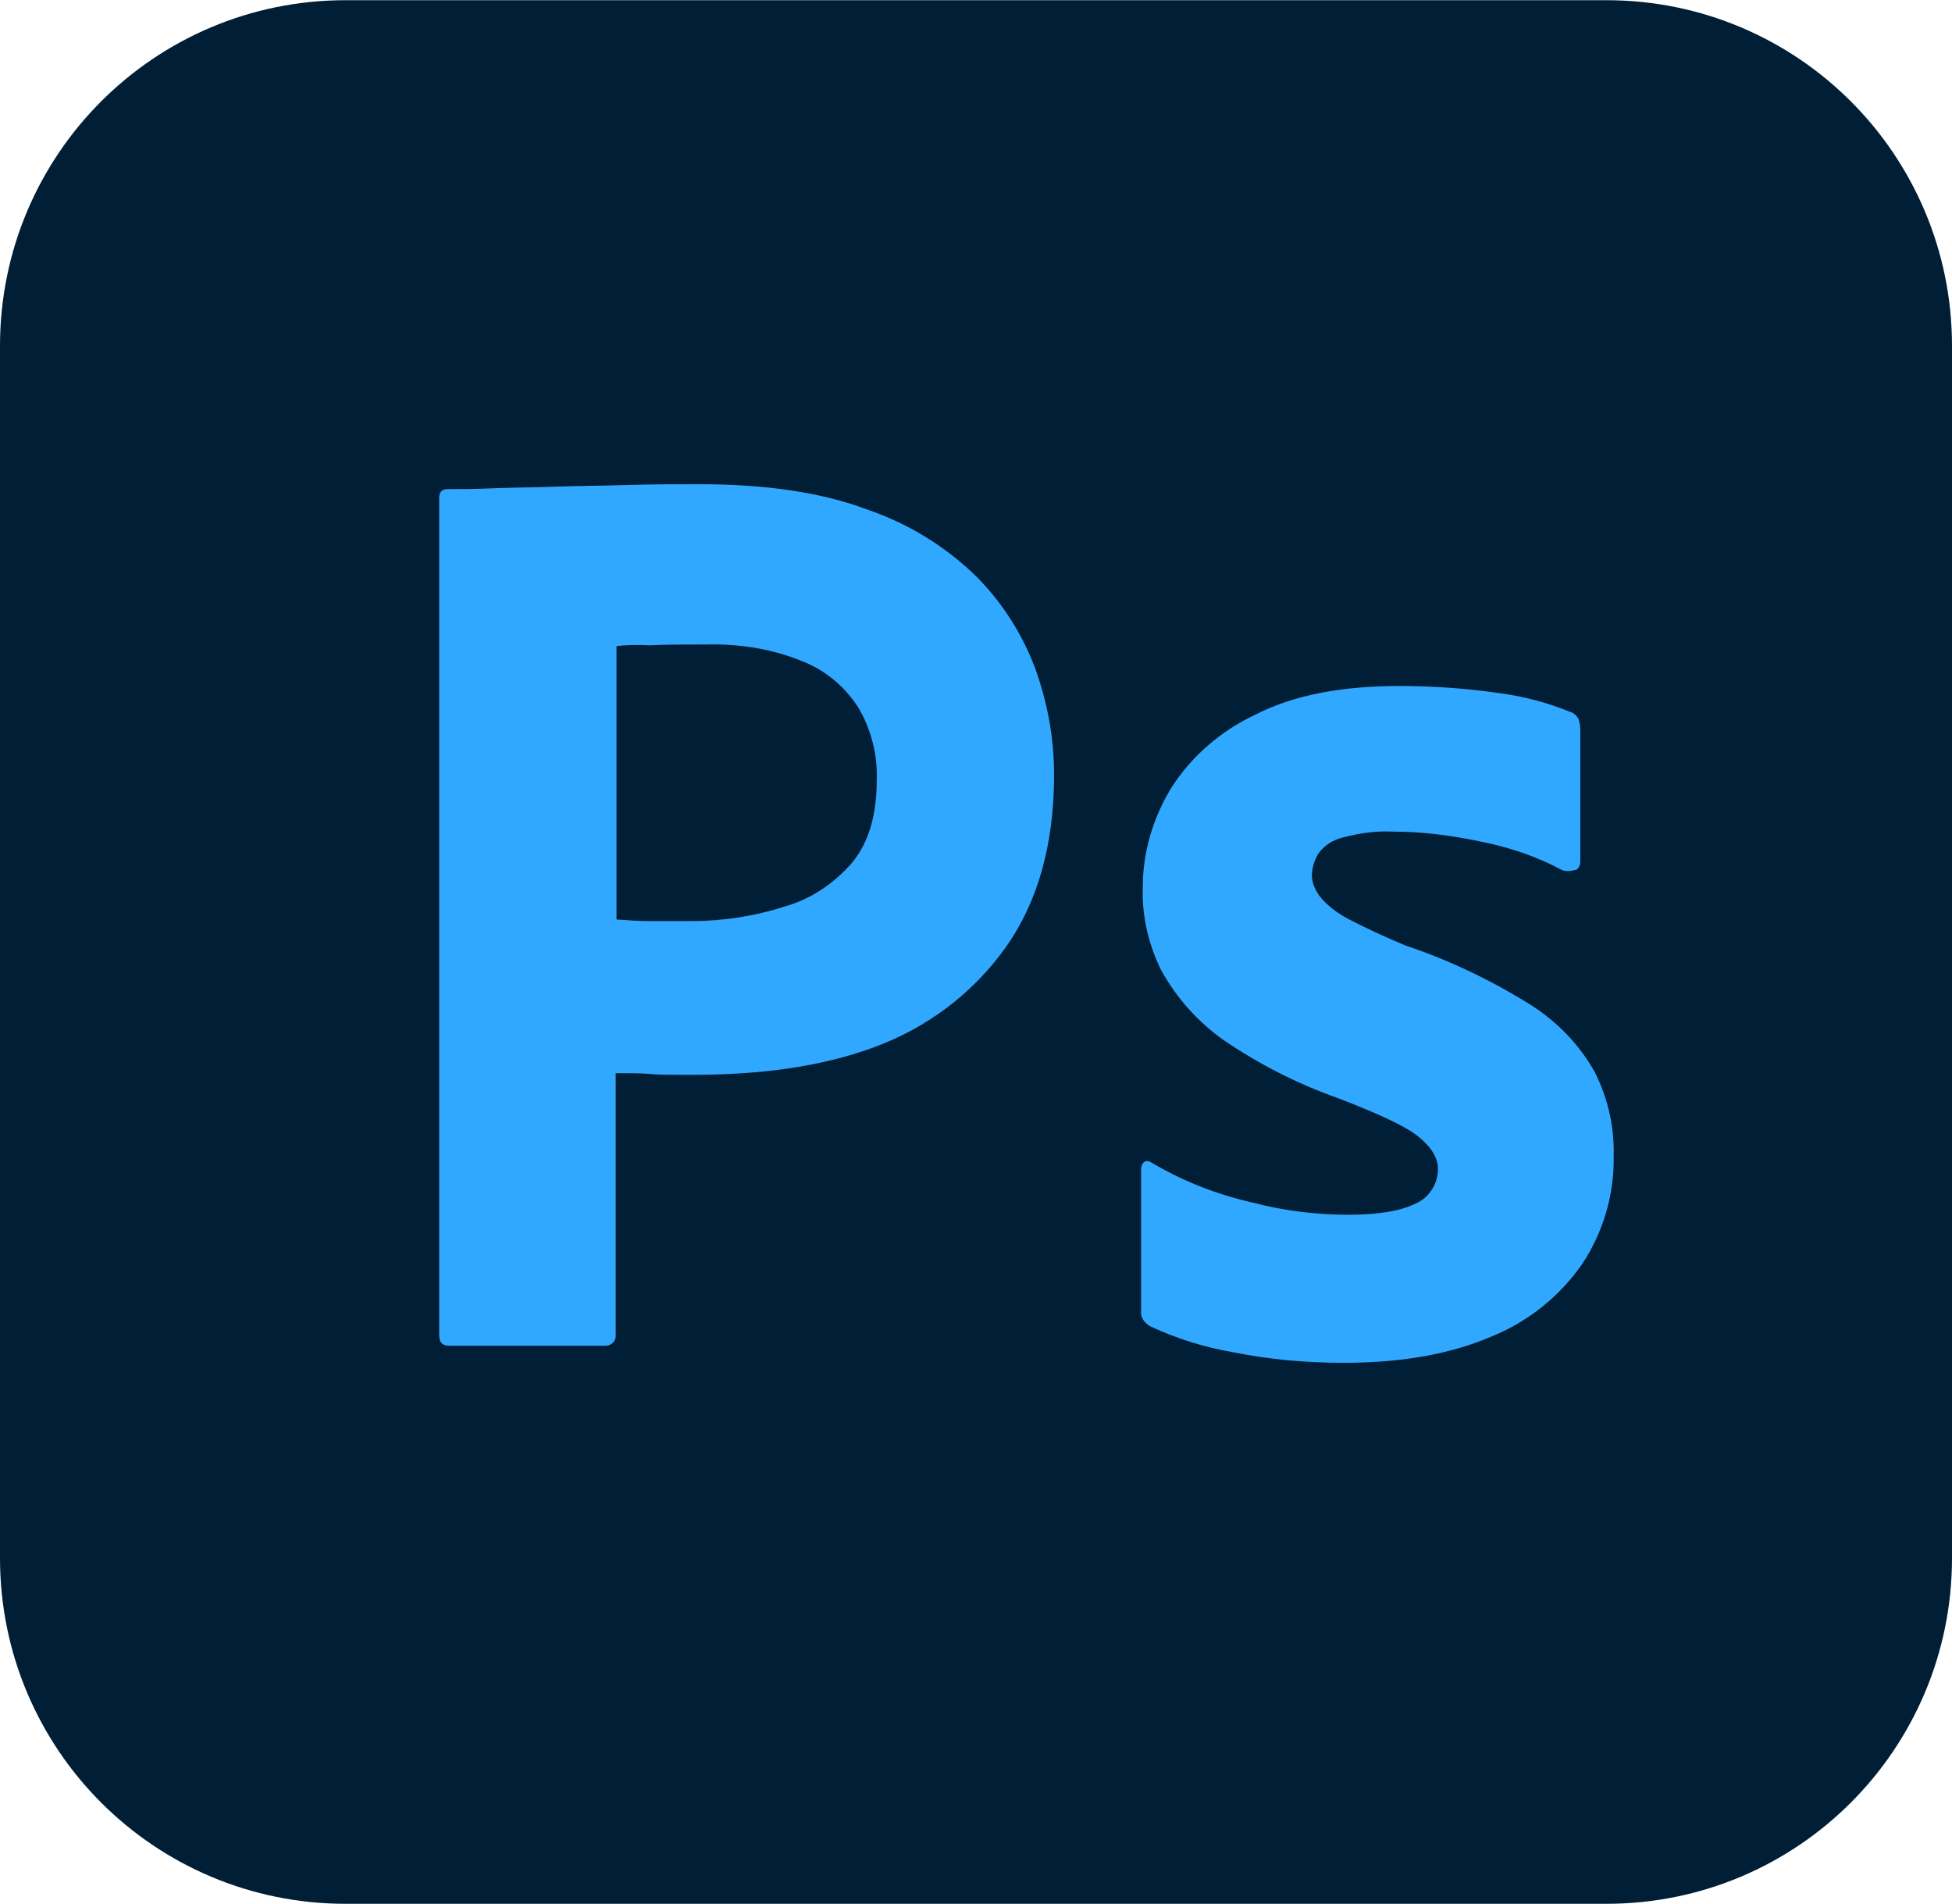
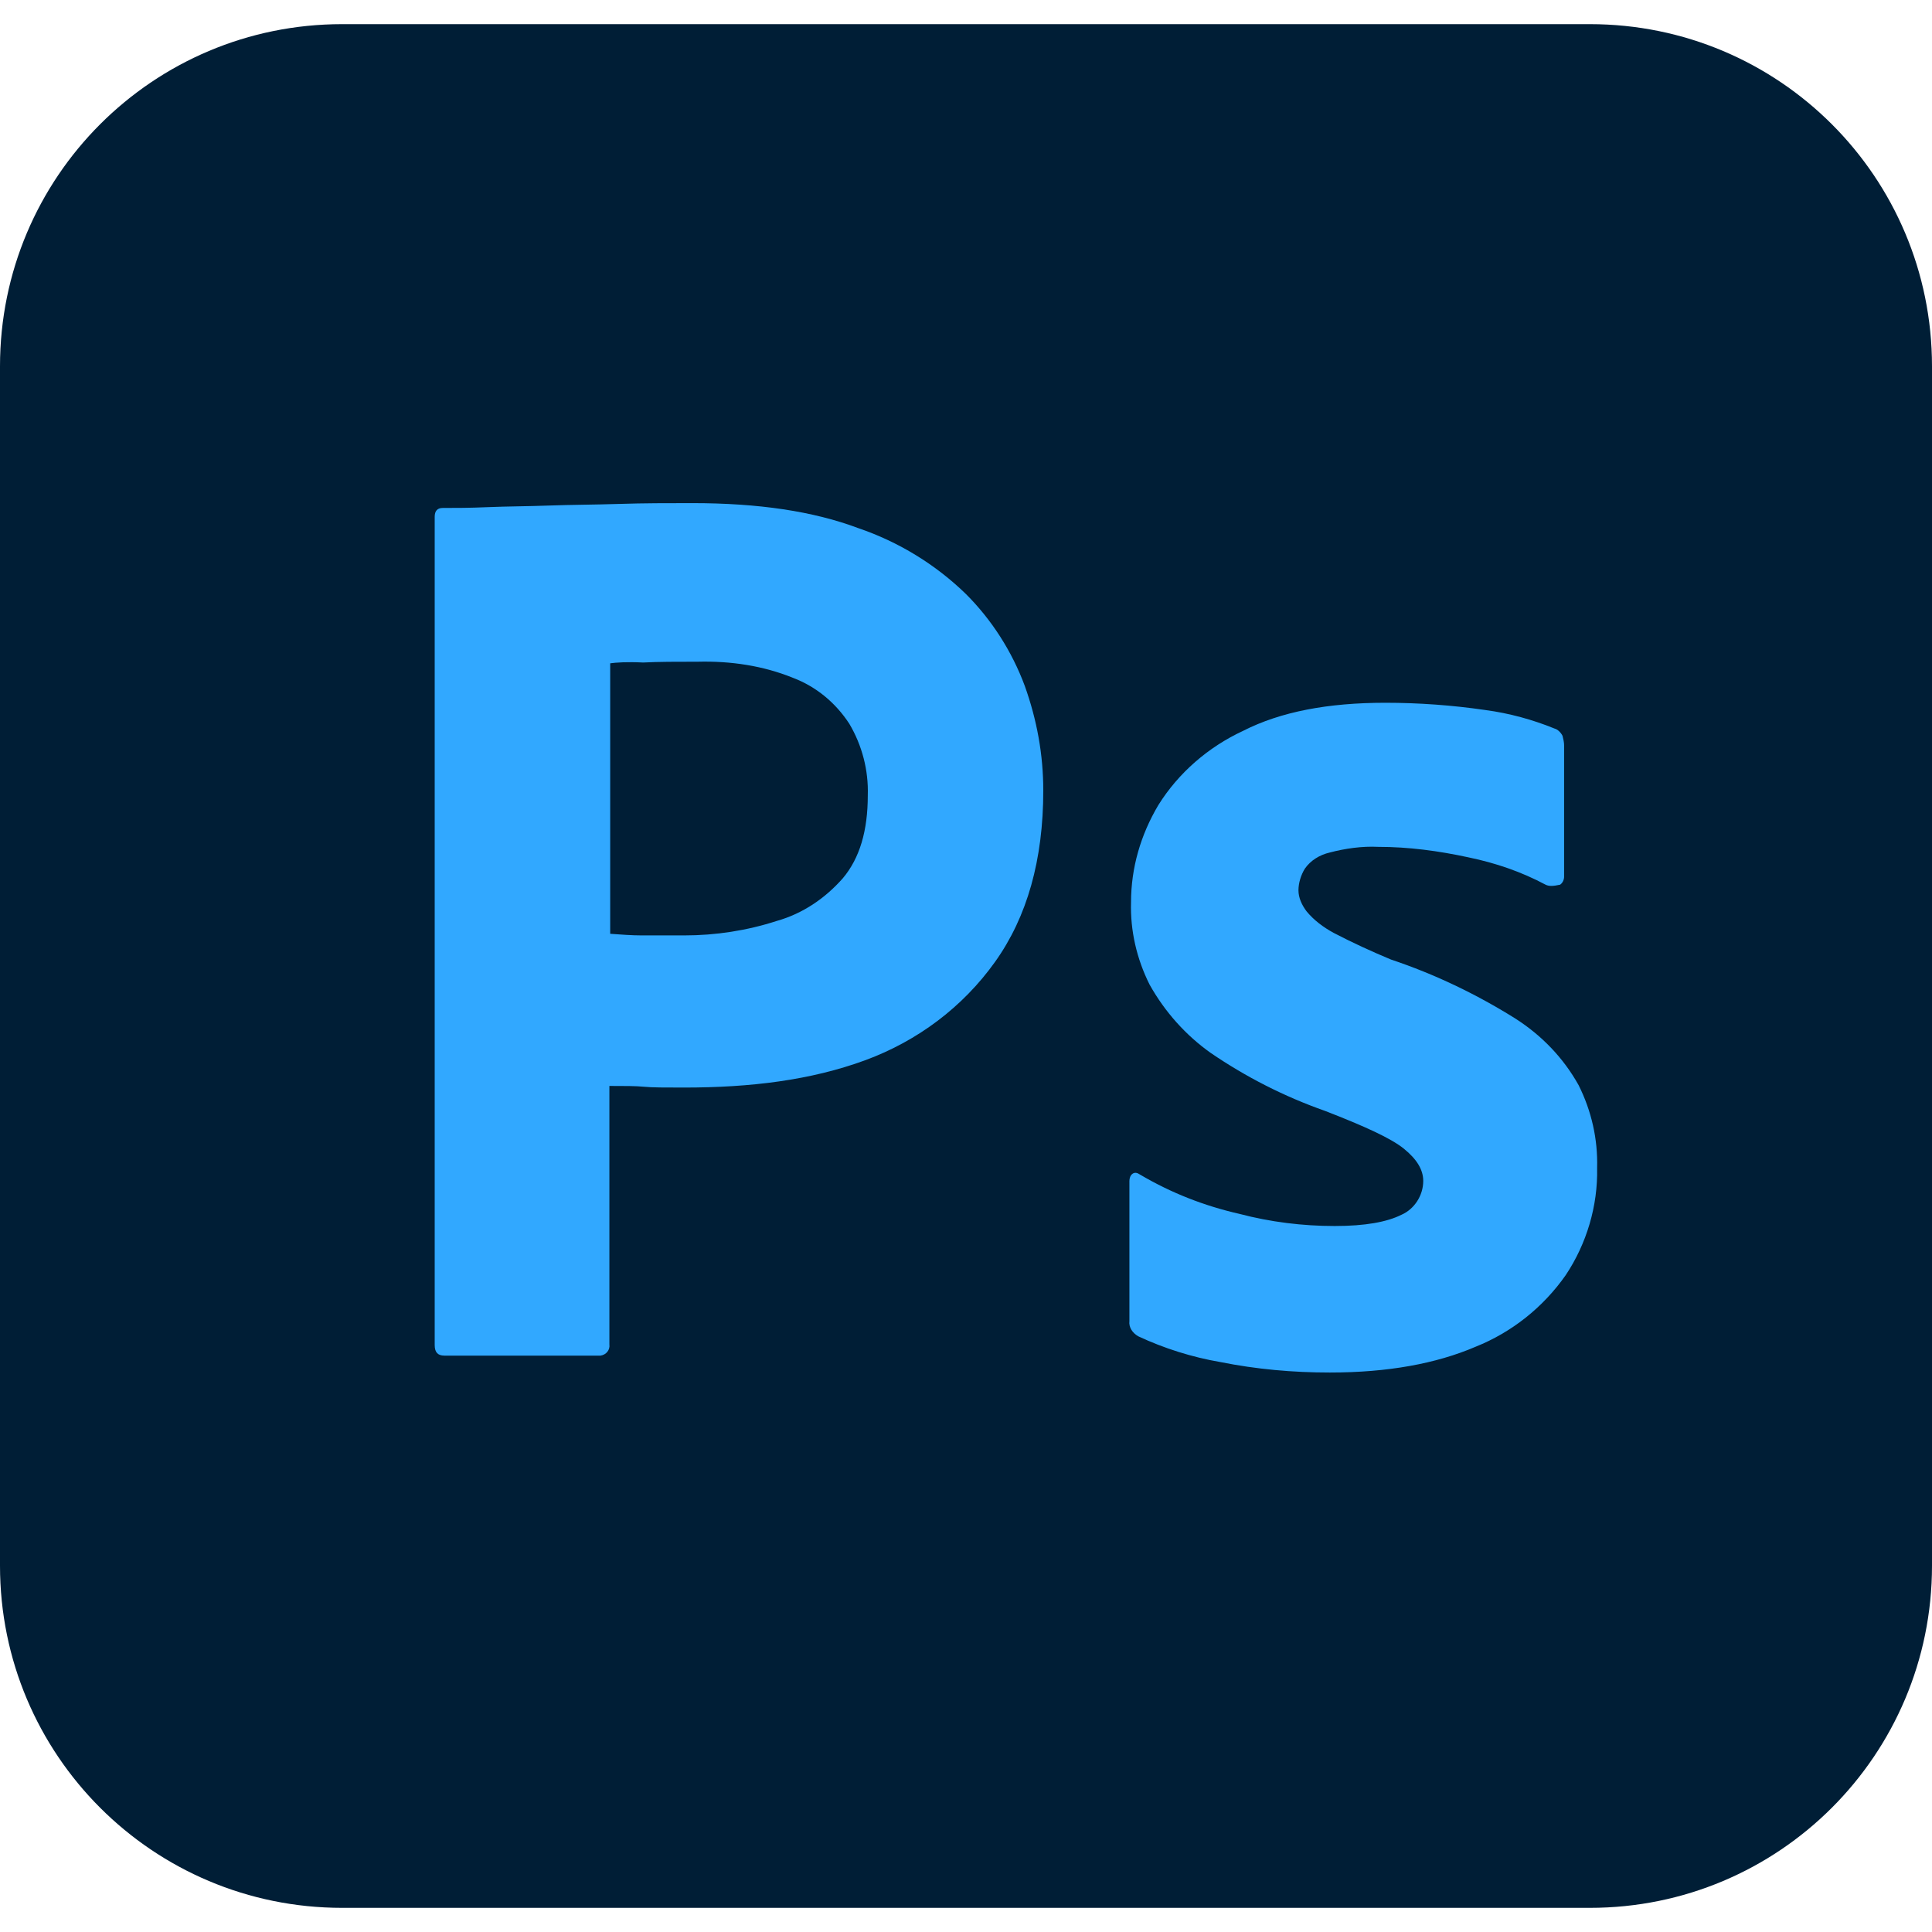
- <svg xmlns="http://www.w3.org/2000/svg" viewBox="0 0 240 234" width="2500" height="2438">
+ <svg xmlns="http://www.w3.org/2000/svg" viewBox="0 0 240 234" width="800px" height="800px">
  <path d="M42.5 0h155C221 0 240 19 240 42.5v149c0 23.5-19 42.5-42.5 42.5h-155C19 234 0 215 0 191.5v-149C0 19 19 0 42.5 0z" fill="#001e36" />
  <g fill="#31a8ff">
    <path d="M54 164.1V61.2c0-.7.3-1.1 1-1.1 1.7 0 3.3 0 5.6-.1 2.4-.1 4.9-.1 7.6-.2s5.6-.1 8.7-.2 6.1-.1 9.1-.1c8.2 0 15 1 20.6 3.1 5 1.7 9.6 4.5 13.4 8.2 3.2 3.2 5.7 7.1 7.3 11.4 1.5 4.2 2.3 8.5 2.3 13 0 8.6-2 15.7-6 21.3s-9.6 9.8-16.1 12.2c-6.8 2.5-14.3 3.4-22.5 3.4-2.4 0-4 0-5-.1s-2.4-.1-4.3-.1V164c.1.7-.4 1.3-1.1 1.4H55.2c-.8 0-1.2-.4-1.2-1.3zm21.8-84.7V113c1.4.1 2.7.2 3.9.2H85c3.9 0 7.8-.6 11.5-1.8 3.2-.9 6-2.8 8.2-5.3 2.1-2.5 3.1-5.9 3.1-10.3.1-3.1-.7-6.2-2.3-8.9-1.7-2.6-4.1-4.6-7-5.7-3.7-1.5-7.7-2.1-11.8-2-2.6 0-4.9 0-6.8.1-2-.1-3.4 0-4.1.1zM192 106.9c-3-1.6-6.2-2.7-9.6-3.4-3.7-.8-7.4-1.3-11.2-1.3-2-.1-4.1.2-6 .7-1.3.3-2.4 1-3.1 2-.5.8-.8 1.8-.8 2.7s.4 1.8 1 2.6c.9 1.1 2.1 2 3.4 2.7 2.3 1.2 4.7 2.3 7.1 3.3 5.4 1.8 10.6 4.3 15.4 7.3 3.3 2.1 6 4.9 7.9 8.3 1.6 3.2 2.4 6.7 2.3 10.3.1 4.7-1.3 9.4-3.9 13.3-2.8 4-6.7 7.1-11.2 8.9-4.9 2.1-10.9 3.2-18.1 3.2-4.6 0-9.1-.4-13.6-1.3-3.5-.6-7-1.7-10.2-3.2-.7-.4-1.2-1.1-1.1-1.9v-17.4c0-.3.1-.7.4-.9s.6-.1.9.1c3.9 2.3 8 3.9 12.4 4.9 3.8 1 7.8 1.5 11.8 1.5 3.8 0 6.5-.5 8.3-1.4 1.6-.7 2.7-2.4 2.7-4.2 0-1.4-.8-2.7-2.4-4s-4.9-2.8-9.8-4.7c-5.1-1.8-9.8-4.2-14.2-7.2-3.1-2.2-5.7-5.1-7.6-8.5-1.6-3.2-2.4-6.7-2.3-10.2 0-4.3 1.2-8.4 3.4-12.1 2.5-4 6.2-7.2 10.5-9.2 4.7-2.4 10.6-3.5 17.7-3.5 4.1 0 8.3.3 12.4.9 3 .4 5.9 1.2 8.6 2.3.4.1.8.5 1 .9.1.4.2.8.2 1.2v16.3c0 .4-.2.8-.5 1-.9.2-1.4.2-1.8 0z" />
  </g>
</svg>
